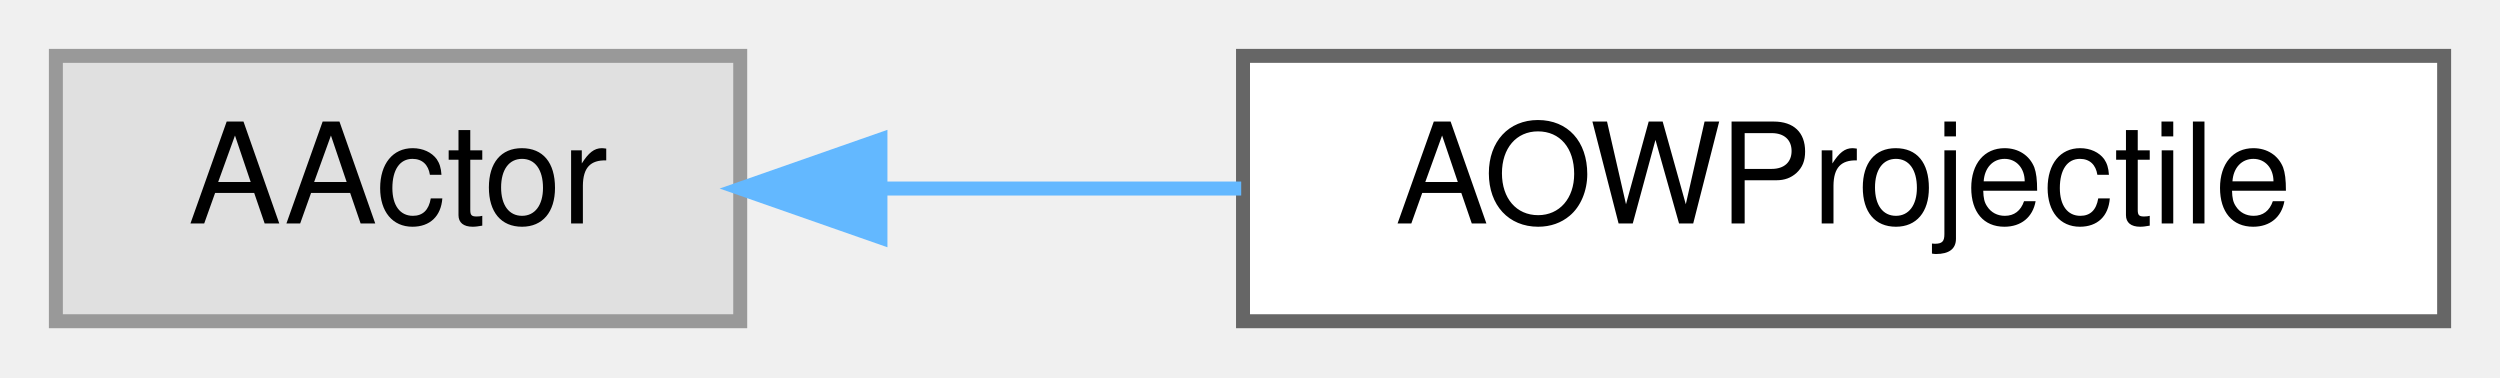
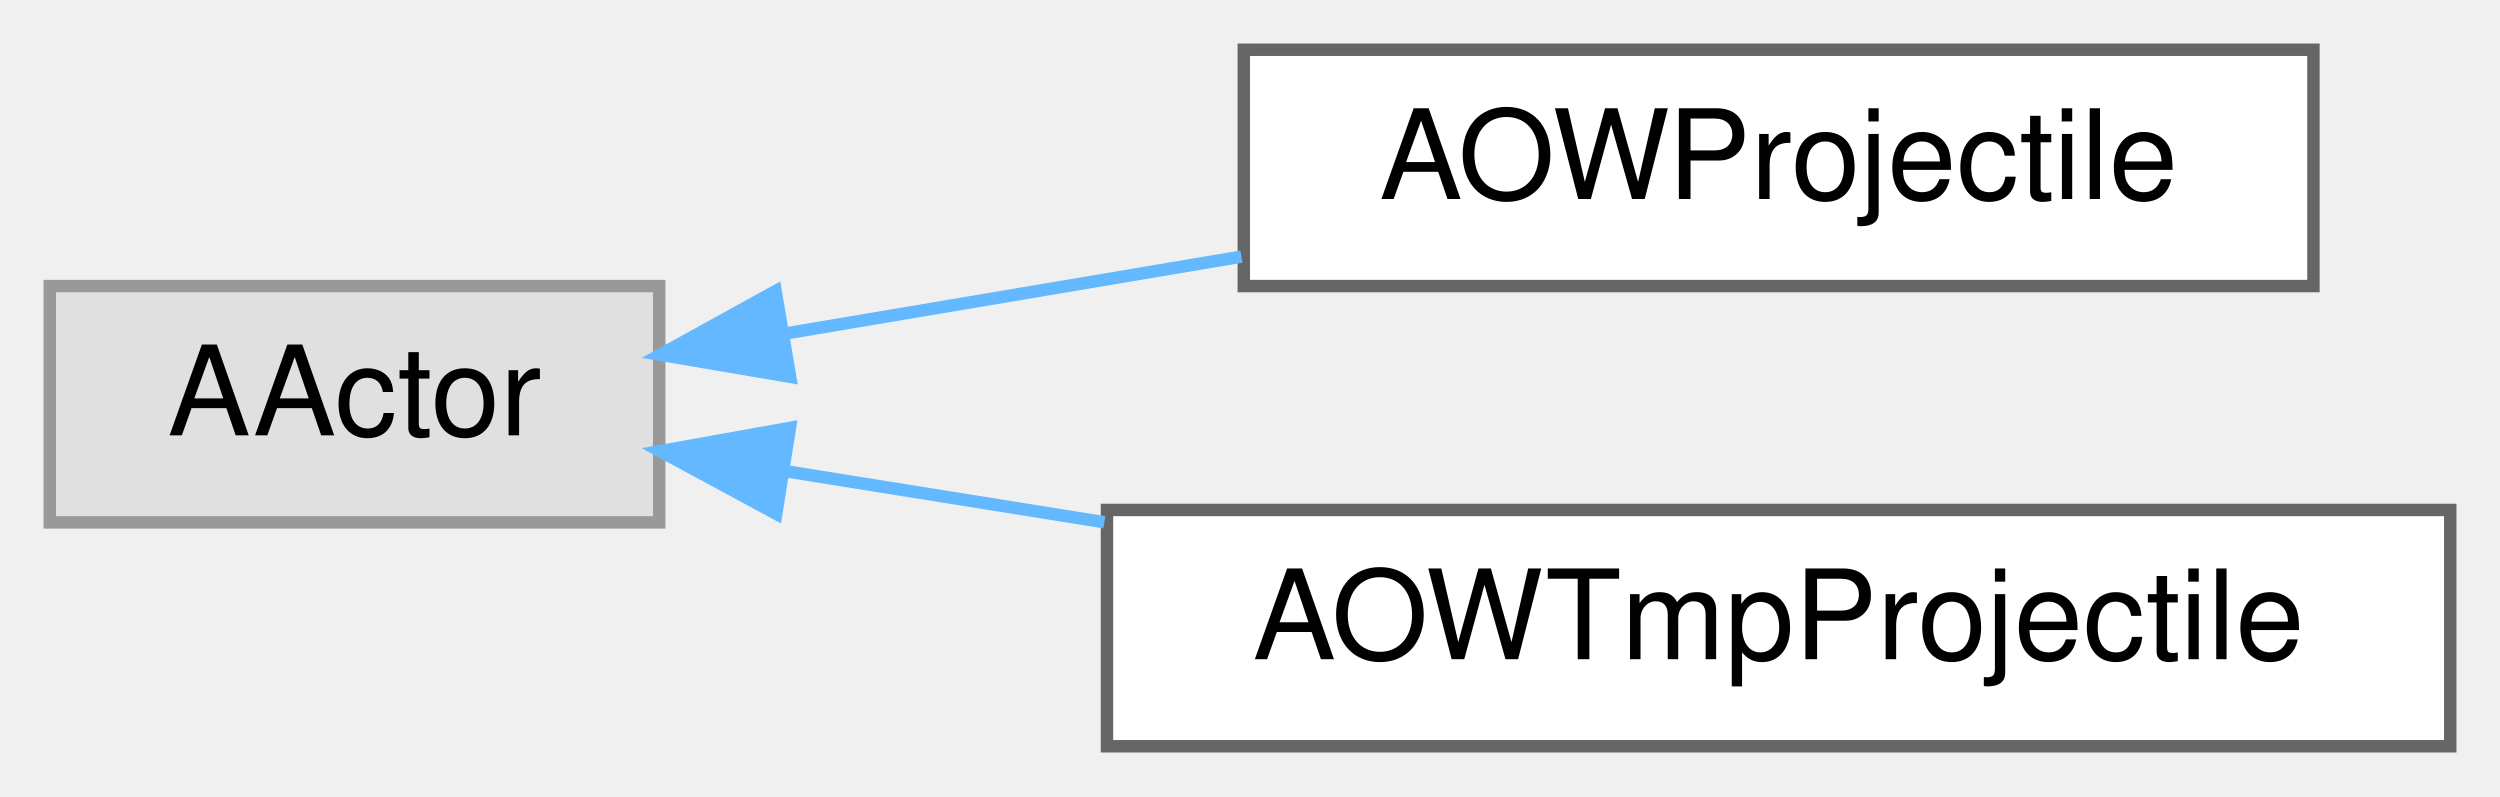
- <svg xmlns="http://www.w3.org/2000/svg" xmlns:xlink="http://www.w3.org/1999/xlink" width="179pt" height="27pt" viewBox="0.00 0.00 179.00 27.00">
-   <g id="graph0" class="graph" transform="scale(1 1) rotate(0) translate(4 23)">
+ <svg xmlns="http://www.w3.org/2000/svg" xmlns:xlink="http://www.w3.org/1999/xlink" width="201pt" height="64pt" viewBox="0.00 0.00 201.00 64.00">
+   <g id="graph0" class="graph" transform="scale(1 1) rotate(0) translate(4 60)">
    <g id="Node000000" class="node">
      <g id="a_Node000000">
        <a xlink:title=" ">
-           <polygon fill="#e0e0e0" stroke="#999999" points="49,-19 0,-19 0,0 49,0 49,-19" />
-           <text text-anchor="middle" x="24.5" y="-7" font-family="Helvetica,sans-Serif" font-size="10.00">AActor</text>
+           <polygon fill="#e0e0e0" stroke="#999999" points="49,-37 0,-37 0,-18 49,-18 49,-37" />
+           <text text-anchor="middle" x="24.5" y="-25" font-family="Helvetica,sans-Serif" font-size="10.00">AActor</text>
        </a>
      </g>
    </g>
    <g id="Node000001" class="node">
      <g id="a_Node000001">
        <a xlink:href="classAOWProjectile.html" target="_top" xlink:title=" ">
-           <polygon fill="white" stroke="#666666" points="171,-19 85,-19 85,0 171,0 171,-19" />
-           <text text-anchor="middle" x="128" y="-7" font-family="Helvetica,sans-Serif" font-size="10.00">AOWProjectile</text>
+           <polygon fill="white" stroke="#666666" points="182,-56 96,-56 96,-37 182,-37 182,-56" />
+           <text text-anchor="middle" x="139" y="-44" font-family="Helvetica,sans-Serif" font-size="10.00">AOWProjectile</text>
        </a>
      </g>
    </g>
    <g id="edge1_Node000000_Node000001" class="edge">
      <g id="a_edge1_Node000000_Node000001">
        <a xlink:title=" ">
-           <path fill="none" stroke="#63b8ff" d="M59.06,-9.5C67.32,-9.5 76.27,-9.5 84.87,-9.5" />
-           <polygon fill="#63b8ff" stroke="#63b8ff" points="59.04,-6 49.04,-9.5 59.04,-13 59.04,-6" />
+           <path fill="none" stroke="#63b8ff" d="M59.16,-33.19C70.68,-35.13 83.71,-37.33 95.81,-39.37" />
+           <polygon fill="#63b8ff" stroke="#63b8ff" points="59.53,-29.7 49.08,-31.48 58.36,-36.6 59.53,-29.7" />
+         </a>
+       </g>
+     </g>
+     <g id="Node000002" class="node">
+       <g id="a_Node000002">
+         <a xlink:href="classAOWTmpProjectile.html" target="_top" xlink:title=" ">
+           <polygon fill="white" stroke="#666666" points="193,-19 85,-19 85,0 193,0 193,-19" />
+           <text text-anchor="middle" x="139" y="-7" font-family="Helvetica,sans-Serif" font-size="10.00">AOWTmpProjectile</text>
+         </a>
+       </g>
+     </g>
+     <g id="edge2_Node000000_Node000002" class="edge">
+       <g id="a_edge2_Node000000_Node000002">
+         <a xlink:title=" ">
+           <path fill="none" stroke="#63b8ff" d="M59.19,-22.11C67.26,-20.82 76.07,-19.41 84.79,-18.01" />
+           <polygon fill="#63b8ff" stroke="#63b8ff" points="58.41,-18.69 49.08,-23.73 59.51,-25.6 58.41,-18.69" />
        </a>
      </g>
    </g>
  </g>
</svg>
